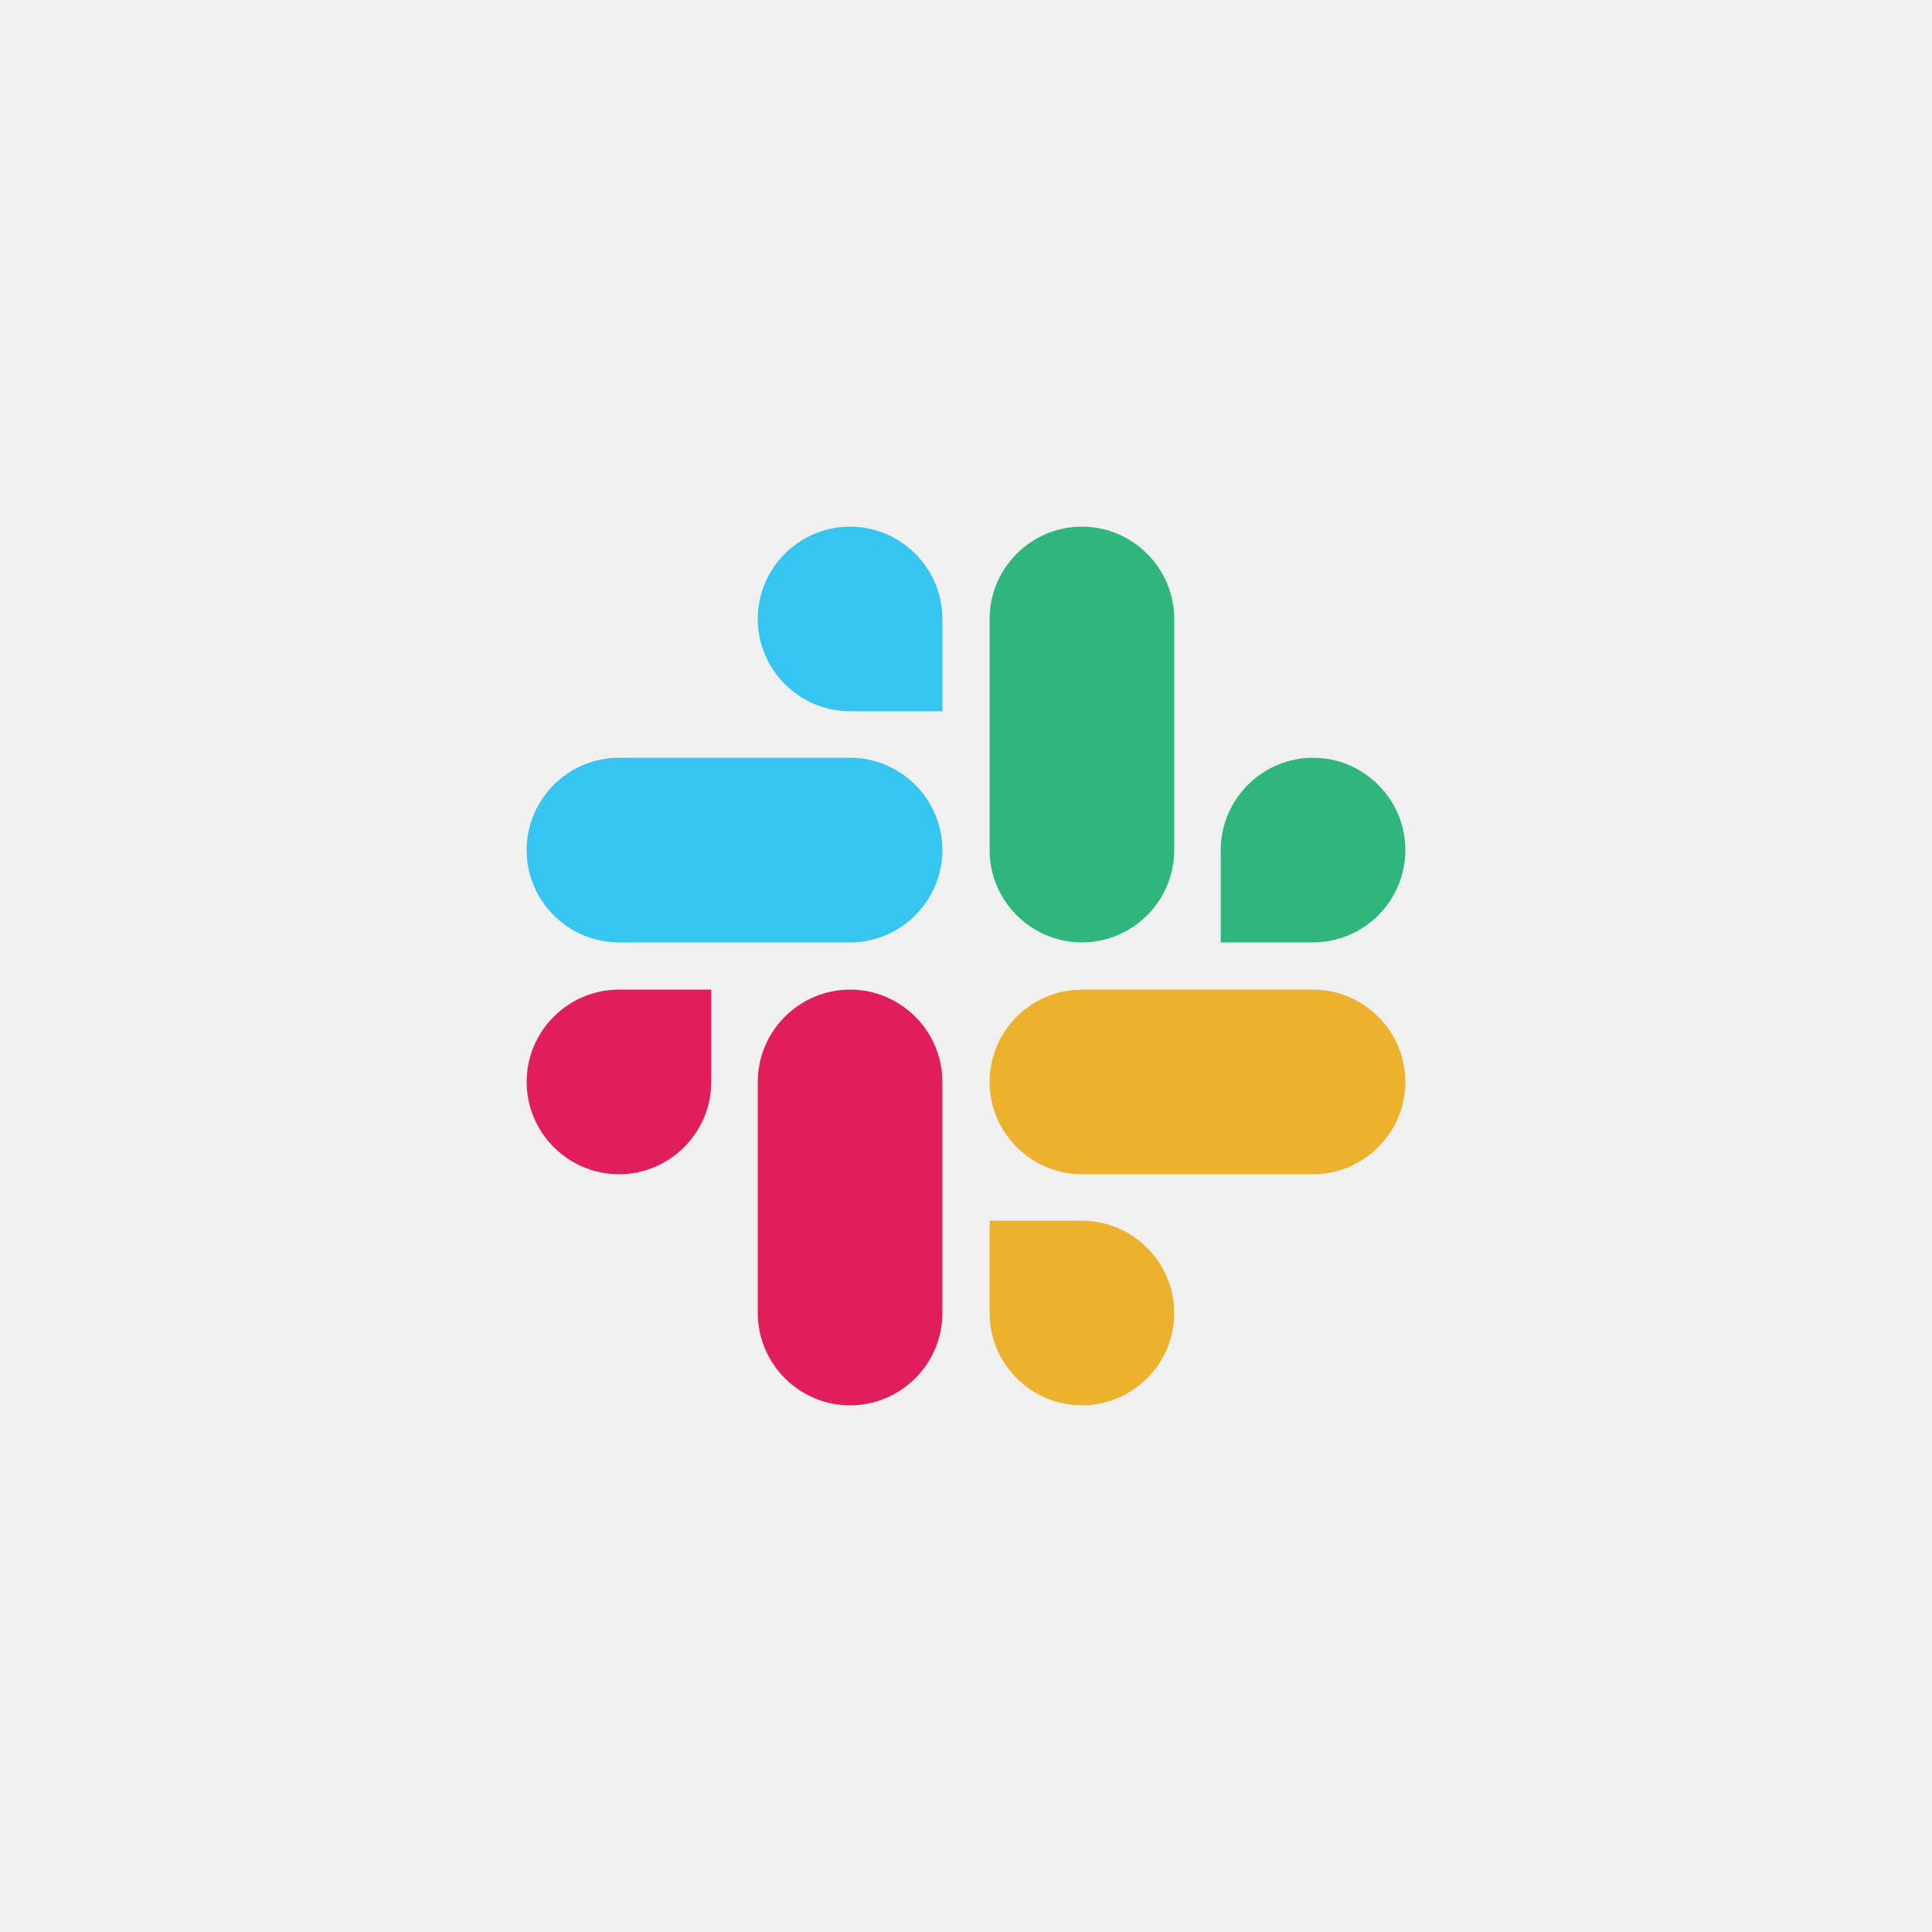
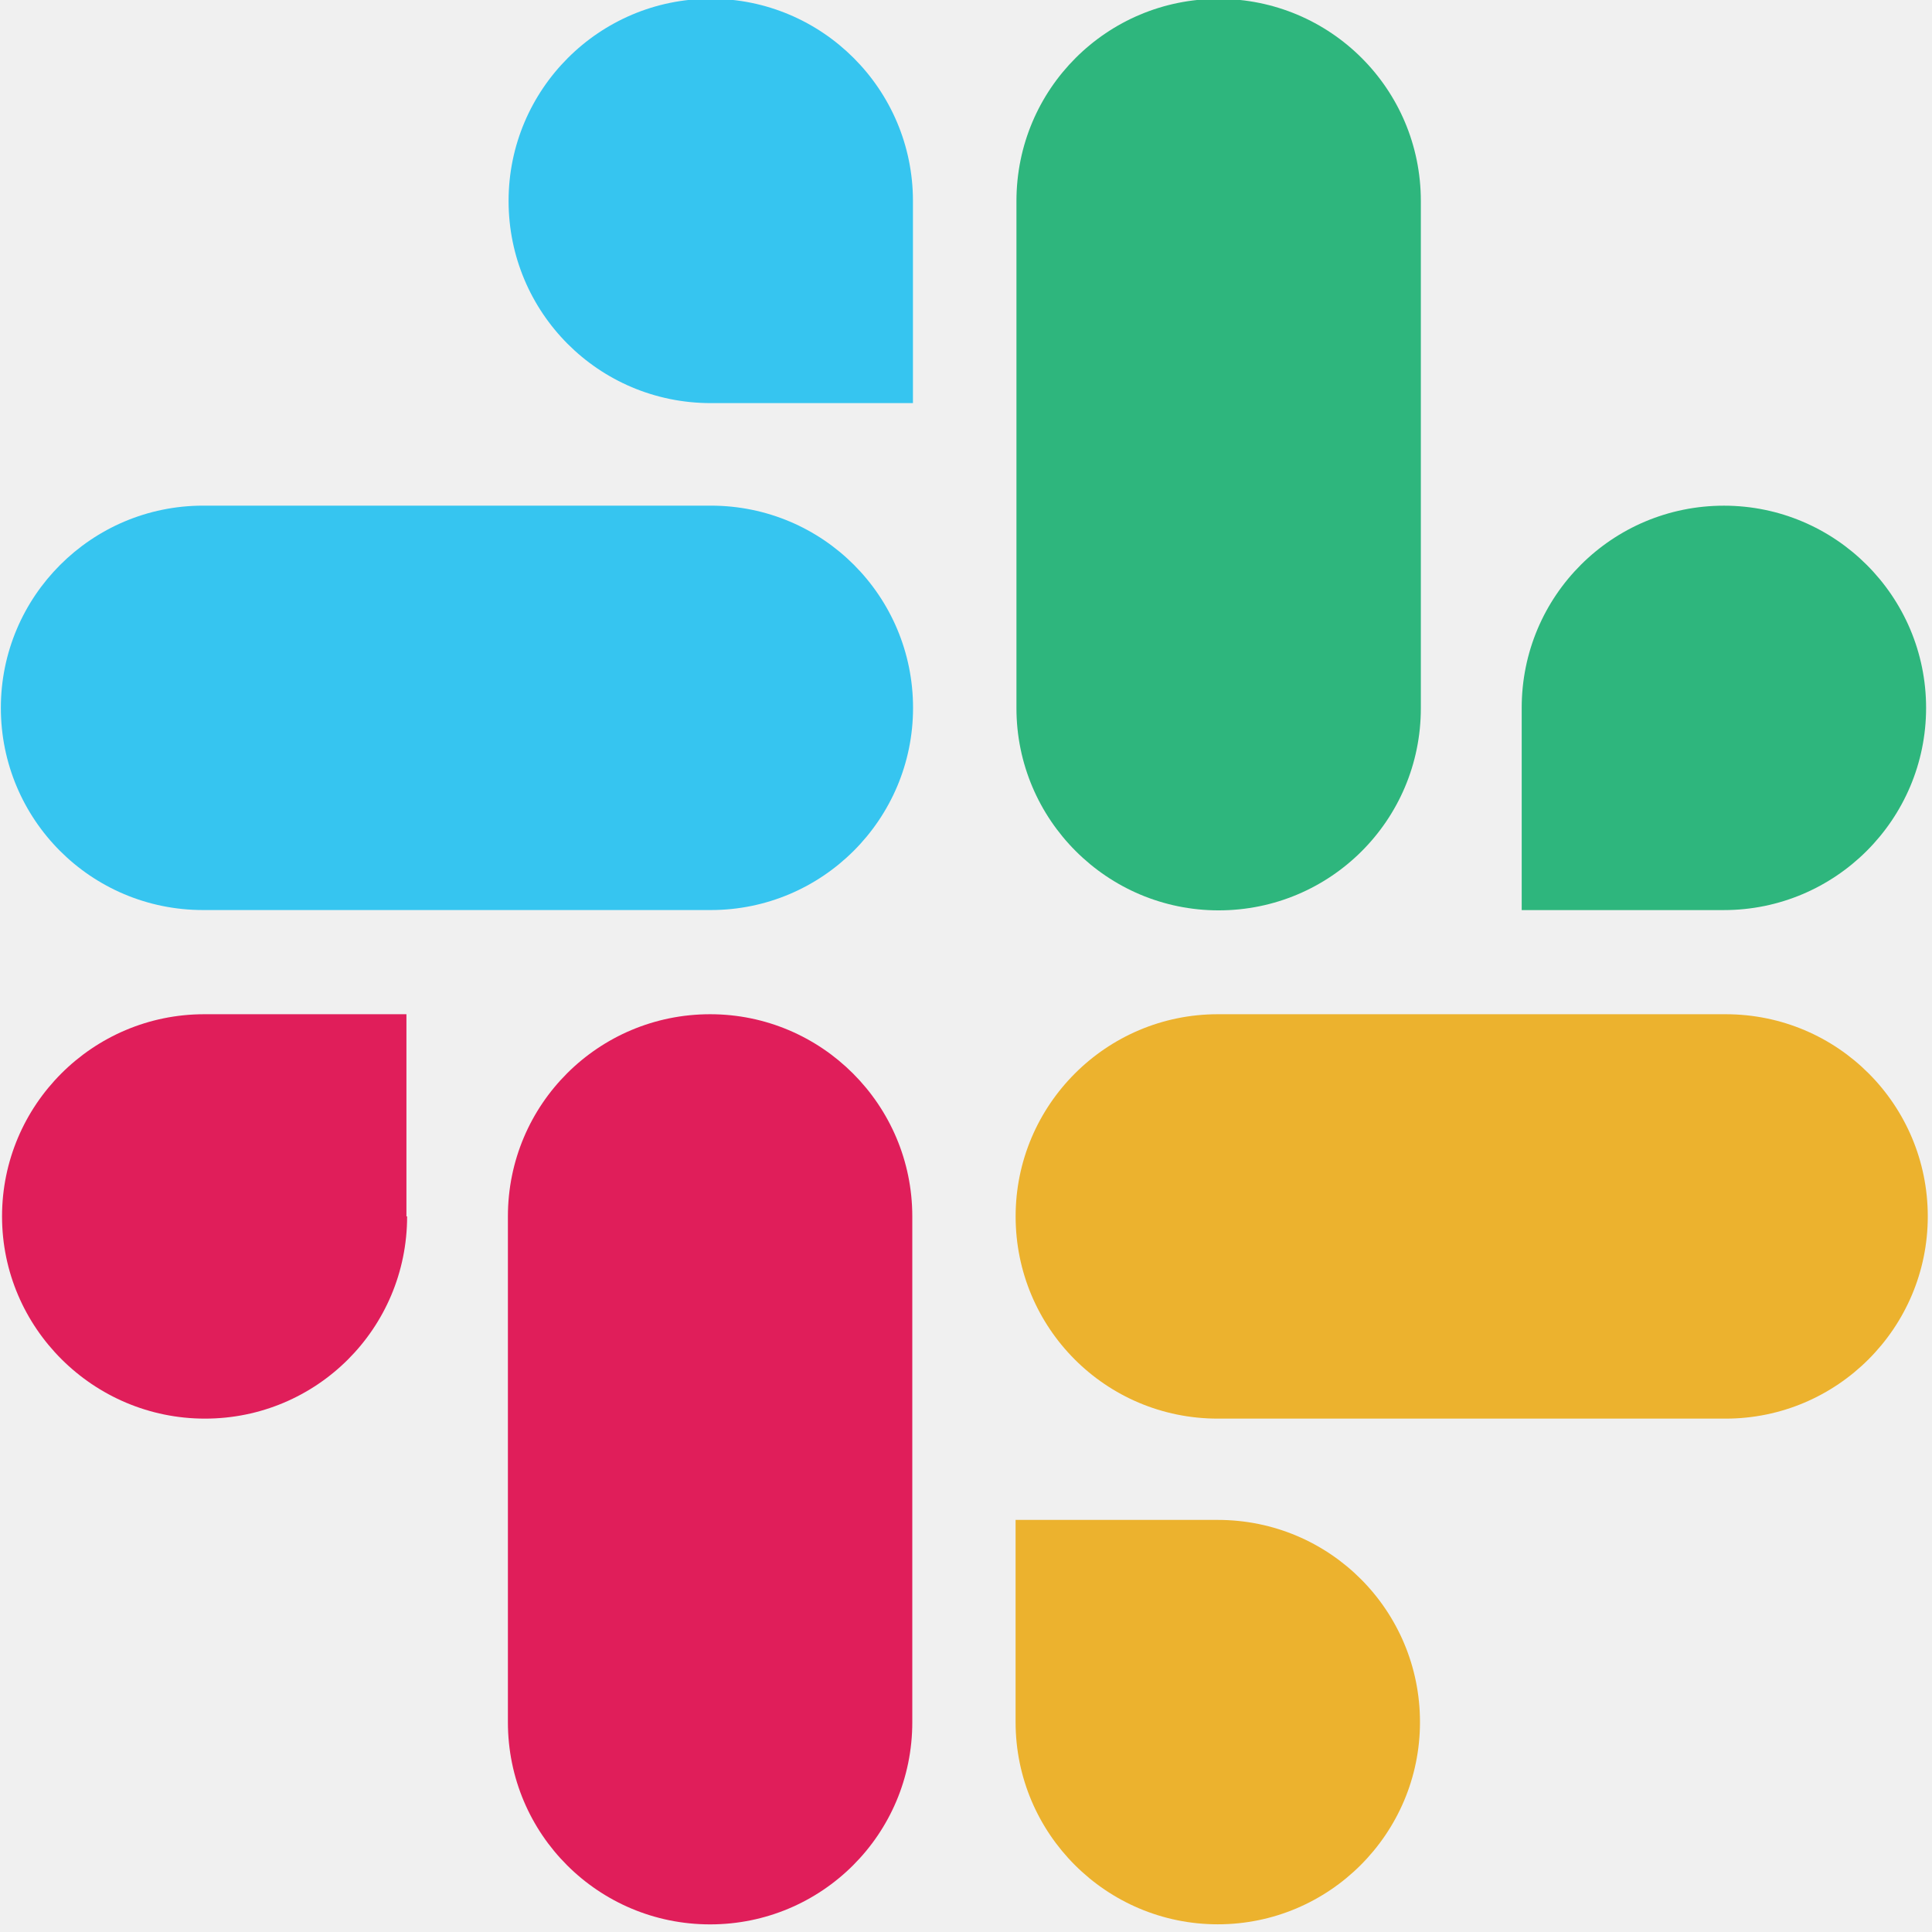
- <svg xmlns="http://www.w3.org/2000/svg" version="1.1" id="Layer_1" x="0px" y="0px" viewBox="0 0 270 270" style="enable-background:new 0 0 270 270;" xml:space="preserve">
-   <style type="text/css">
- 	.st0{fill:#E01E5A;}
- 	.st1{fill:#36C5F0;}
- 	.st2{fill:#2EB67D;}
- 	.st3{fill:#ECB22E;}
- </style>
-   <g>
-     <g>
-       <path class="st0" d="M99.4,151.2c0,7.1-5.8,12.9-12.9,12.9c-7.1,0-12.9-5.8-12.9-12.9c0-7.1,5.8-12.9,12.9-12.9h12.9V151.2z" />
-       <path class="st0" d="M105.9,151.2c0-7.1,5.8-12.9,12.9-12.9s12.9,5.8,12.9,12.9v32.3c0,7.1-5.8,12.9-12.9,12.9    s-12.9-5.8-12.9-12.9V151.2z" />
-     </g>
-     <g>
-       <path class="st1" d="M118.8,99.4c-7.1,0-12.9-5.8-12.9-12.9c0-7.1,5.8-12.9,12.9-12.9s12.9,5.8,12.9,12.9v12.9H118.8z" />
-       <path class="st1" d="M118.8,105.9c7.1,0,12.9,5.8,12.9,12.9s-5.8,12.9-12.9,12.9H86.5c-7.1,0-12.9-5.8-12.9-12.9    s5.8-12.9,12.9-12.9H118.8z" />
-     </g>
-     <g>
-       <path class="st2" d="M170.6,118.8c0-7.1,5.8-12.9,12.9-12.9c7.1,0,12.9,5.8,12.9,12.9s-5.8,12.9-12.9,12.9h-12.9V118.8z" />
-       <path class="st2" d="M164.1,118.8c0,7.1-5.8,12.9-12.9,12.9c-7.1,0-12.9-5.8-12.9-12.9V86.5c0-7.1,5.8-12.9,12.9-12.9    c7.1,0,12.9,5.8,12.9,12.9V118.8z" />
-     </g>
-     <g>
-       <path class="st3" d="M151.2,170.6c7.1,0,12.9,5.8,12.9,12.9c0,7.1-5.8,12.9-12.9,12.9c-7.1,0-12.9-5.8-12.9-12.9v-12.9H151.2z" />
-       <path class="st3" d="M151.2,164.1c-7.1,0-12.9-5.8-12.9-12.9c0-7.1,5.8-12.9,12.9-12.9h32.3c7.1,0,12.9,5.8,12.9,12.9    c0,7.1-5.8,12.9-12.9,12.9H151.2z" />
-     </g>
+ <svg xmlns="http://www.w3.org/2000/svg" viewBox="0 0 54 54" fill="none">
+   <g clip-path="url(#slack-clip)">
+     <path d="M11.379 33.999C11.379 37.136 8.845 39.651 5.728 39.651C2.61 39.651 0.057 37.117 0.057 33.999C0.057 30.882 2.591 28.348 5.709 28.348H11.36V33.999H11.379Z" fill="#E01E5A" />
+     <path d="M14.196 34C14.196 30.863 16.73 28.348 19.848 28.348C22.965 28.348 25.499 30.882 25.499 34V48.135C25.499 51.272 22.965 53.787 19.848 53.787C16.73 53.787 14.196 51.272 14.196 48.135V34Z" fill="#E01E5A" />
+     <path d="M19.866 11.267C16.73 11.267 14.215 8.733 14.215 5.616C14.215 2.498 16.749 -0.035 19.866 -0.035C22.984 -0.035 25.517 2.498 25.517 5.616V11.267H19.866Z" fill="#36C5F0" />
+     <path d="M19.868 14.133C23.005 14.133 25.52 16.667 25.52 19.785C25.52 22.902 22.986 25.436 19.868 25.436H5.676C2.539 25.436 0.024 22.902 0.024 19.785C0.024 16.667 2.558 14.133 5.676 14.133H19.868Z" fill="#36C5F0" />
+     <path d="M42.532 19.785C42.532 16.649 45.066 14.134 48.184 14.134C51.301 14.134 53.835 16.668 53.835 19.785C53.835 22.903 51.301 25.437 48.184 25.437H42.532V19.785Z" fill="#2EB67D" />
+     <path d="M39.713 19.793C39.713 22.93 37.179 25.445 34.061 25.445C30.944 25.445 28.41 22.911 28.41 19.793V5.62C28.41 2.483 30.944 -0.032 34.061 -0.032C37.179 -0.032 39.713 2.483 39.713 5.62V19.793Z" fill="#2EB67D" />
+     <path d="M34.038 42.482C37.174 42.482 39.689 45.016 39.689 48.133C39.689 51.251 37.155 53.785 34.038 53.785C30.92 53.785 28.386 51.251 28.386 48.133V42.482H34.038Z" fill="#ECB22E" />
+     <path d="M34.038 39.651C30.902 39.651 28.387 37.117 28.387 33.999C28.387 30.882 30.921 28.348 34.038 28.348H48.231C51.367 28.348 53.882 30.882 53.882 33.999C53.882 37.117 51.348 39.651 48.231 39.651H34.038Z" fill="#ECB22E" />
  </g>
+   <defs>
+     <clipPath id="slack-clip">
+       <rect width="54" height="54" fill="#FFFFFF" />
+     </clipPath>
+   </defs>
</svg>
